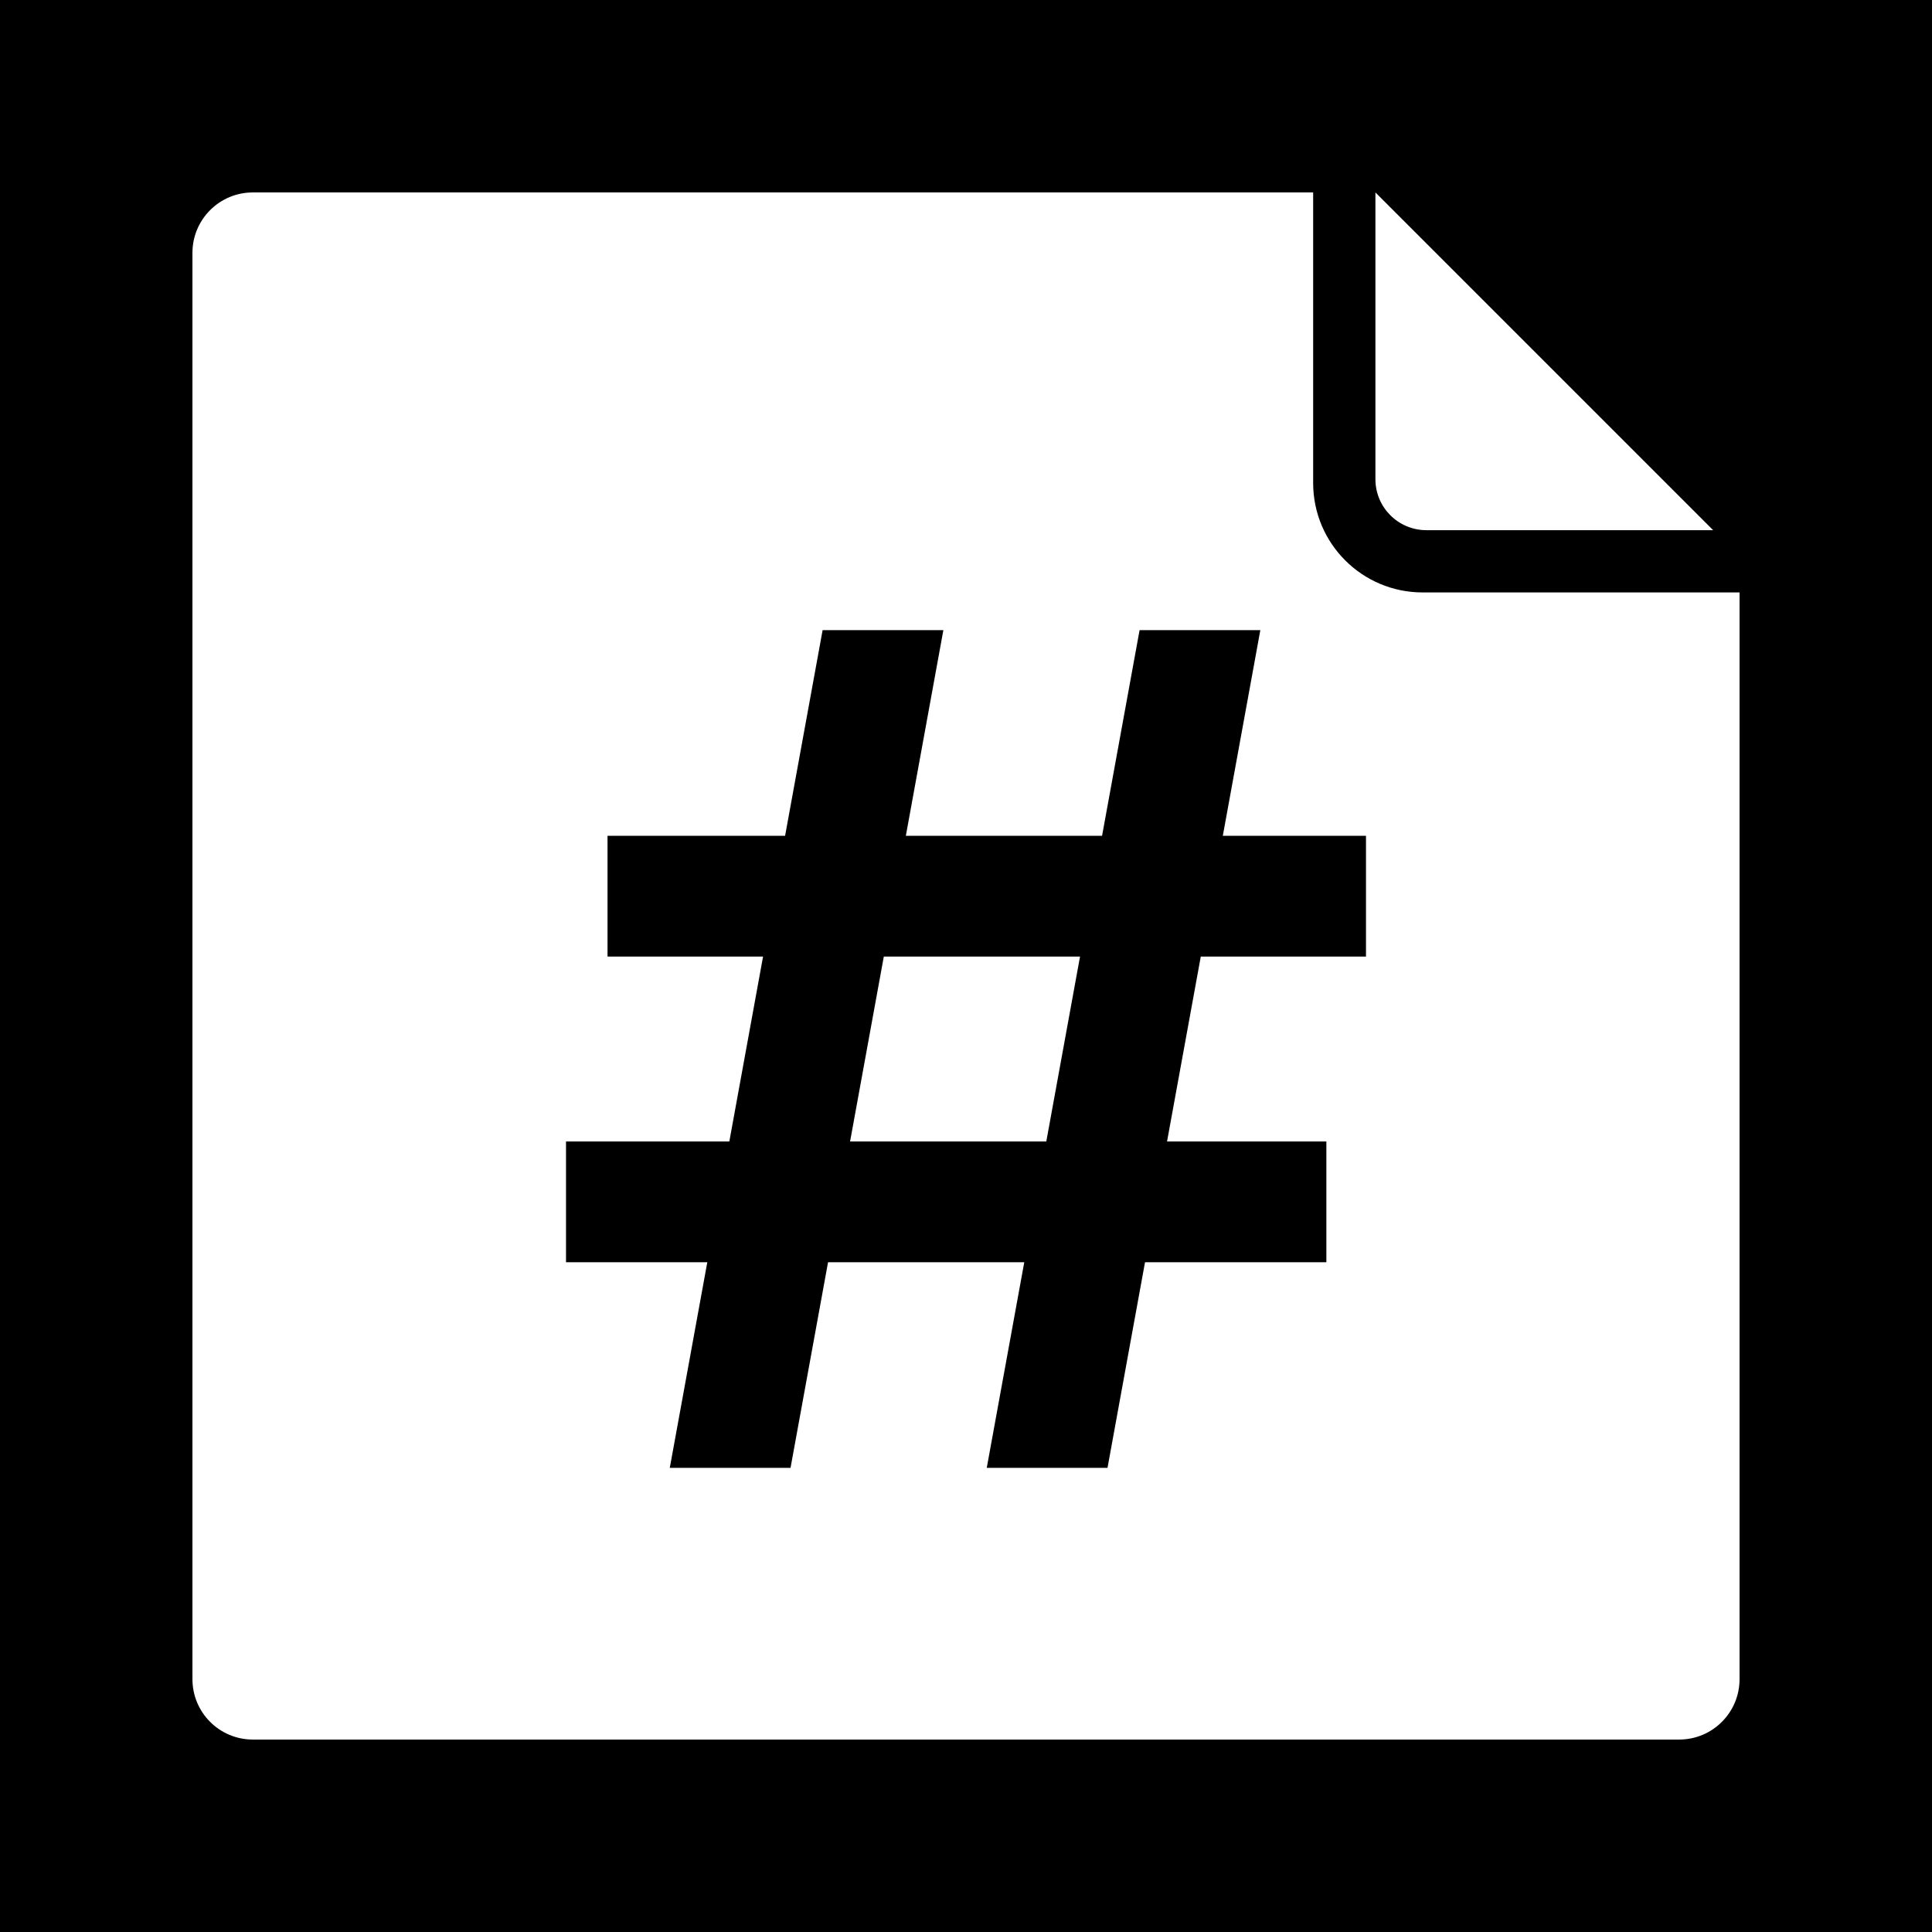
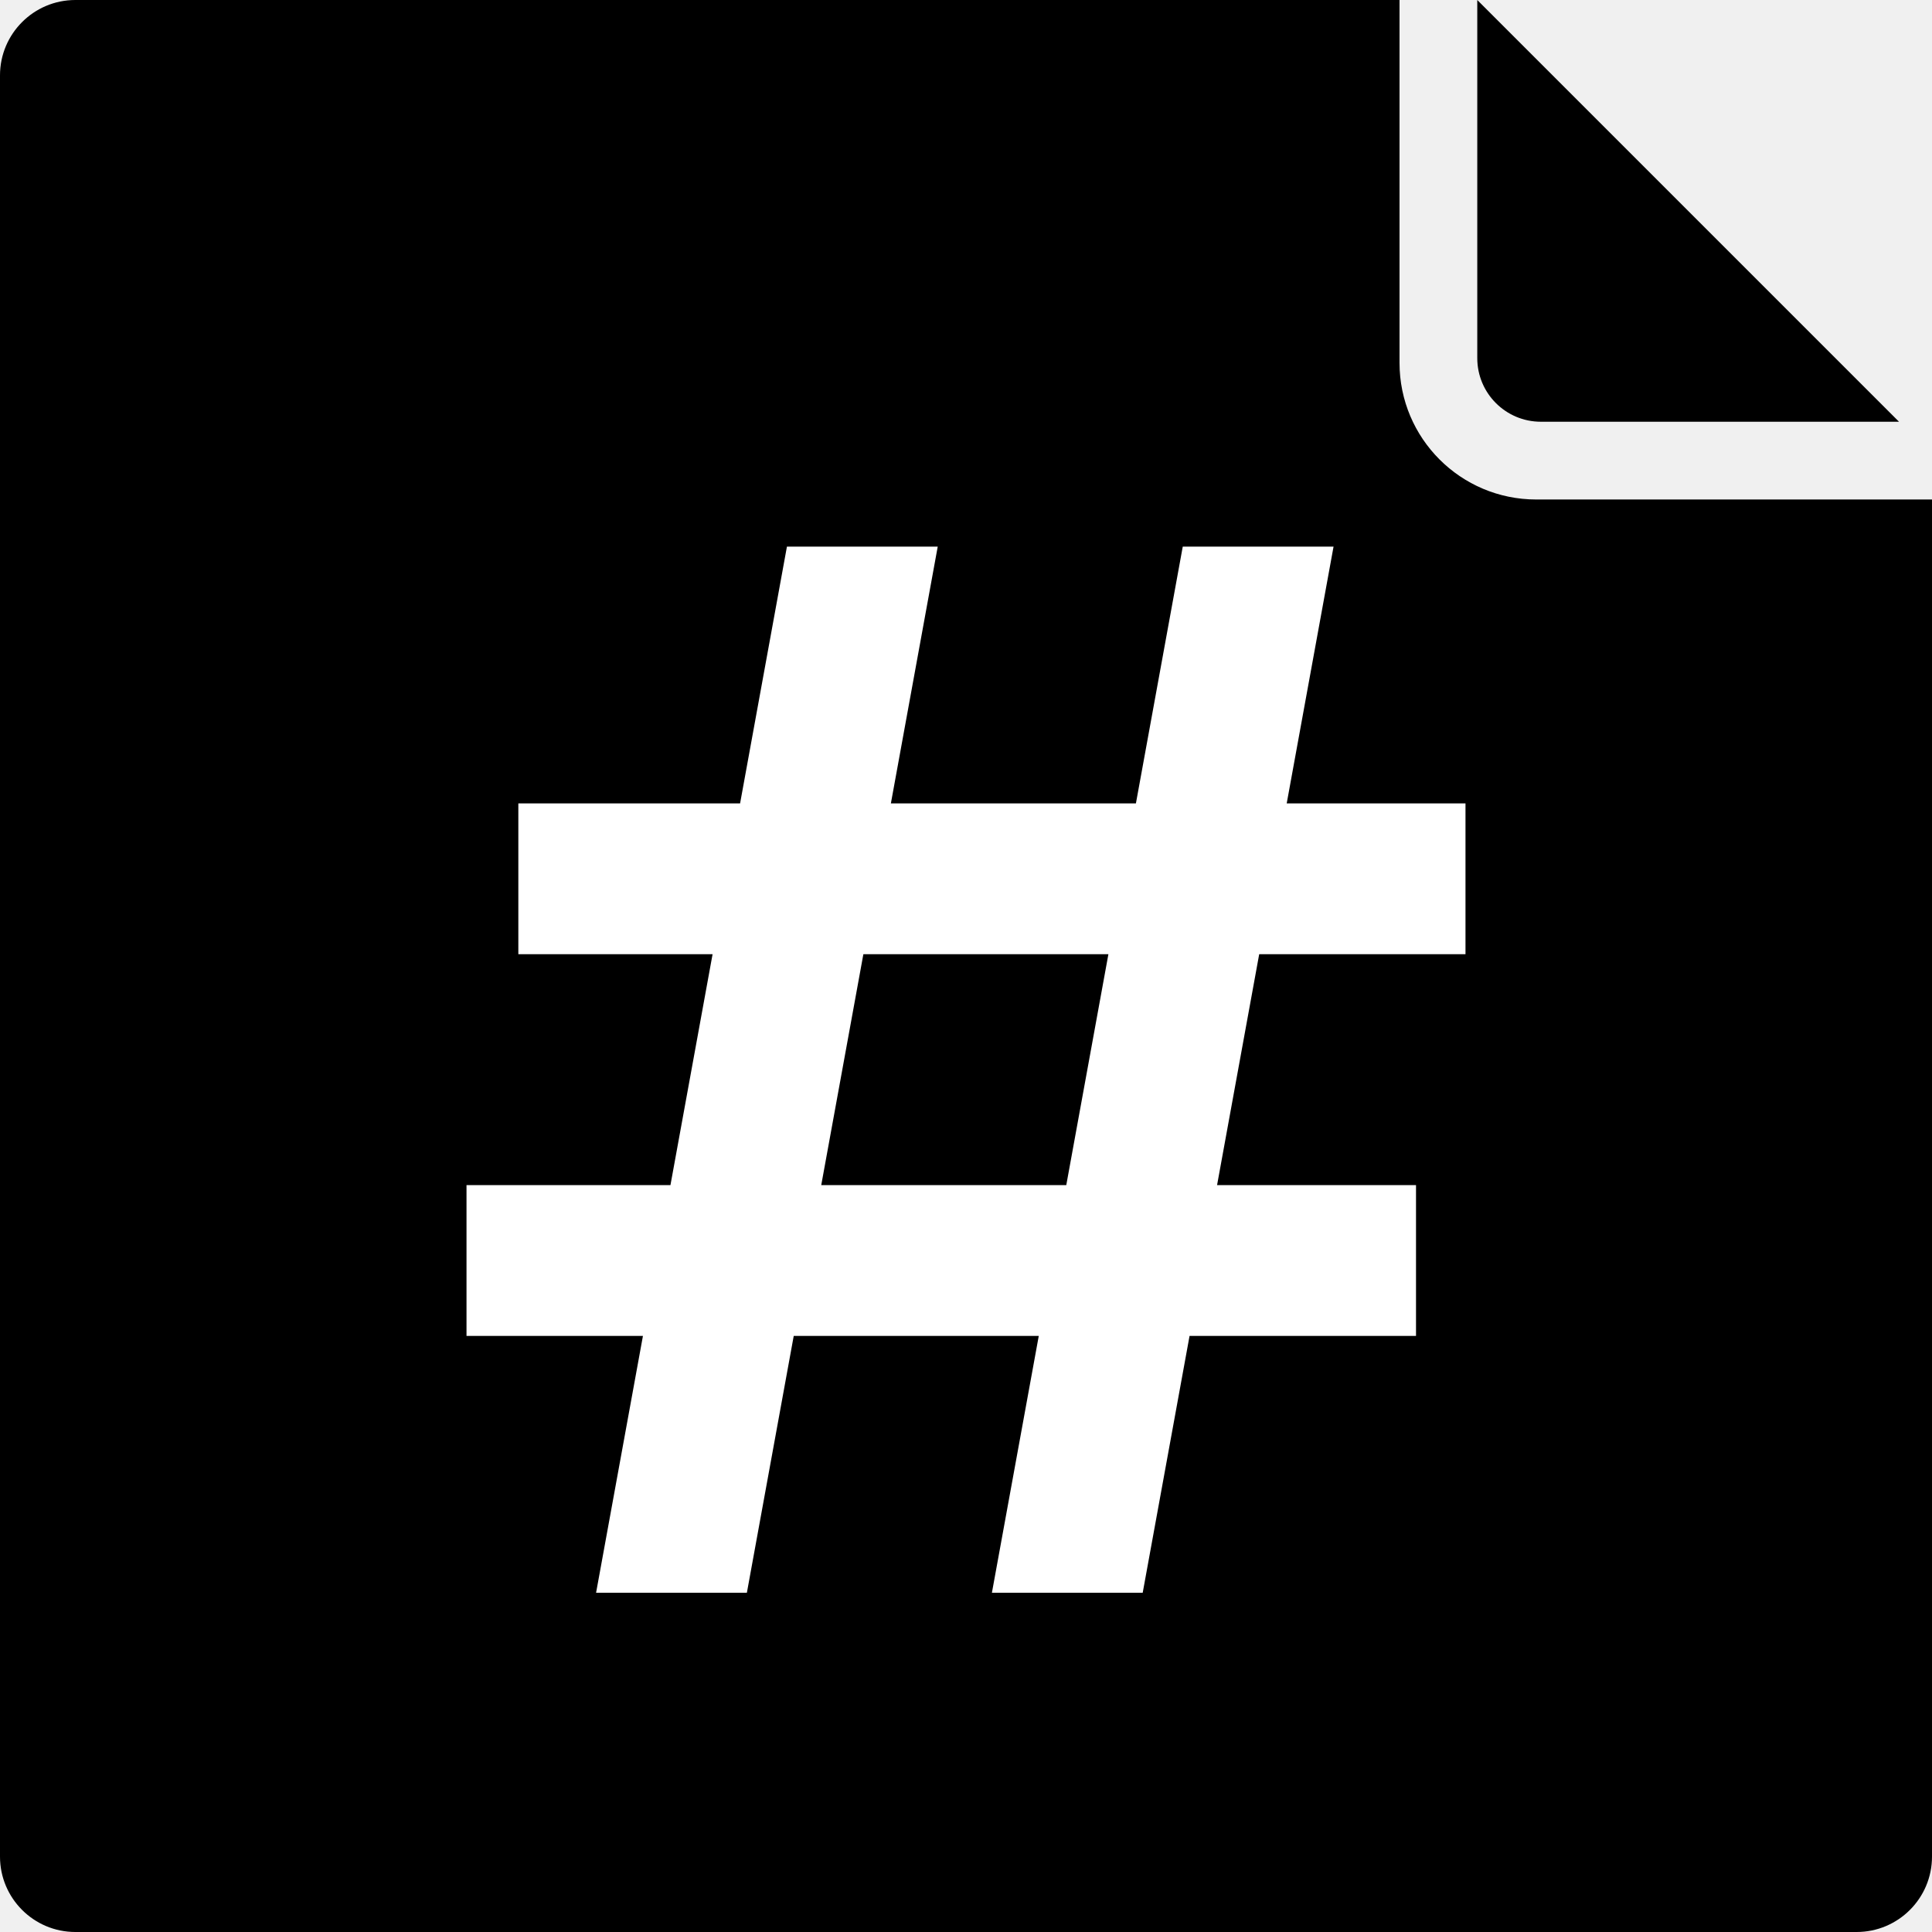
- <svg xmlns="http://www.w3.org/2000/svg" viewBox="0 0 1024 1024" role="img" aria-labelledby="t d">
-   <path d="M0 0h1024v1024H0z" />
-   <path fill="#fff" d="M134 102h562v154a58 58 0 0 0 58 58h168v576a32 32 0 0 1-32 32H134a32 32 0 0 1-32-32V134a32 32 0 0 1 32-32Z" />
-   <path fill="#fff" d="M729 102 908 281H756a27 27 0 0 1-27-27V102Z" />
-   <path d="M436 334h64l-81 444h-64l81-444Zm168 0h64l-81 444h-64l81-444Zm-282 109h402v64H322v-64Zm-22 162h403v64H300v-64Z" />
+ <svg xmlns="http://www.w3.org/2000/svg" viewBox="0 0 820 820" role="img" aria-labelledby="t d">
+   <g transform="translate(-102 -102)">
+     <path fill="#000" d="M134 102h562v154a58 58 0 0 0 58 58h168v576a32 32 0 0 1-32 32H134a32 32 0 0 1-32-32V134a32 32 0 0 1 32-32Z" />
+     <path fill="#000" d="M729 102 908 281H756a27 27 0 0 1-27-27V102Z" />
+     <path fill="#fff" d="M436 334h64l-81 444h-64l81-444Zm168 0h64l-81 444h-64l81-444Zm-282 109h402v64H322v-64Zm-22 162h403v64H300v-64Z" />
+   </g>
</svg>
